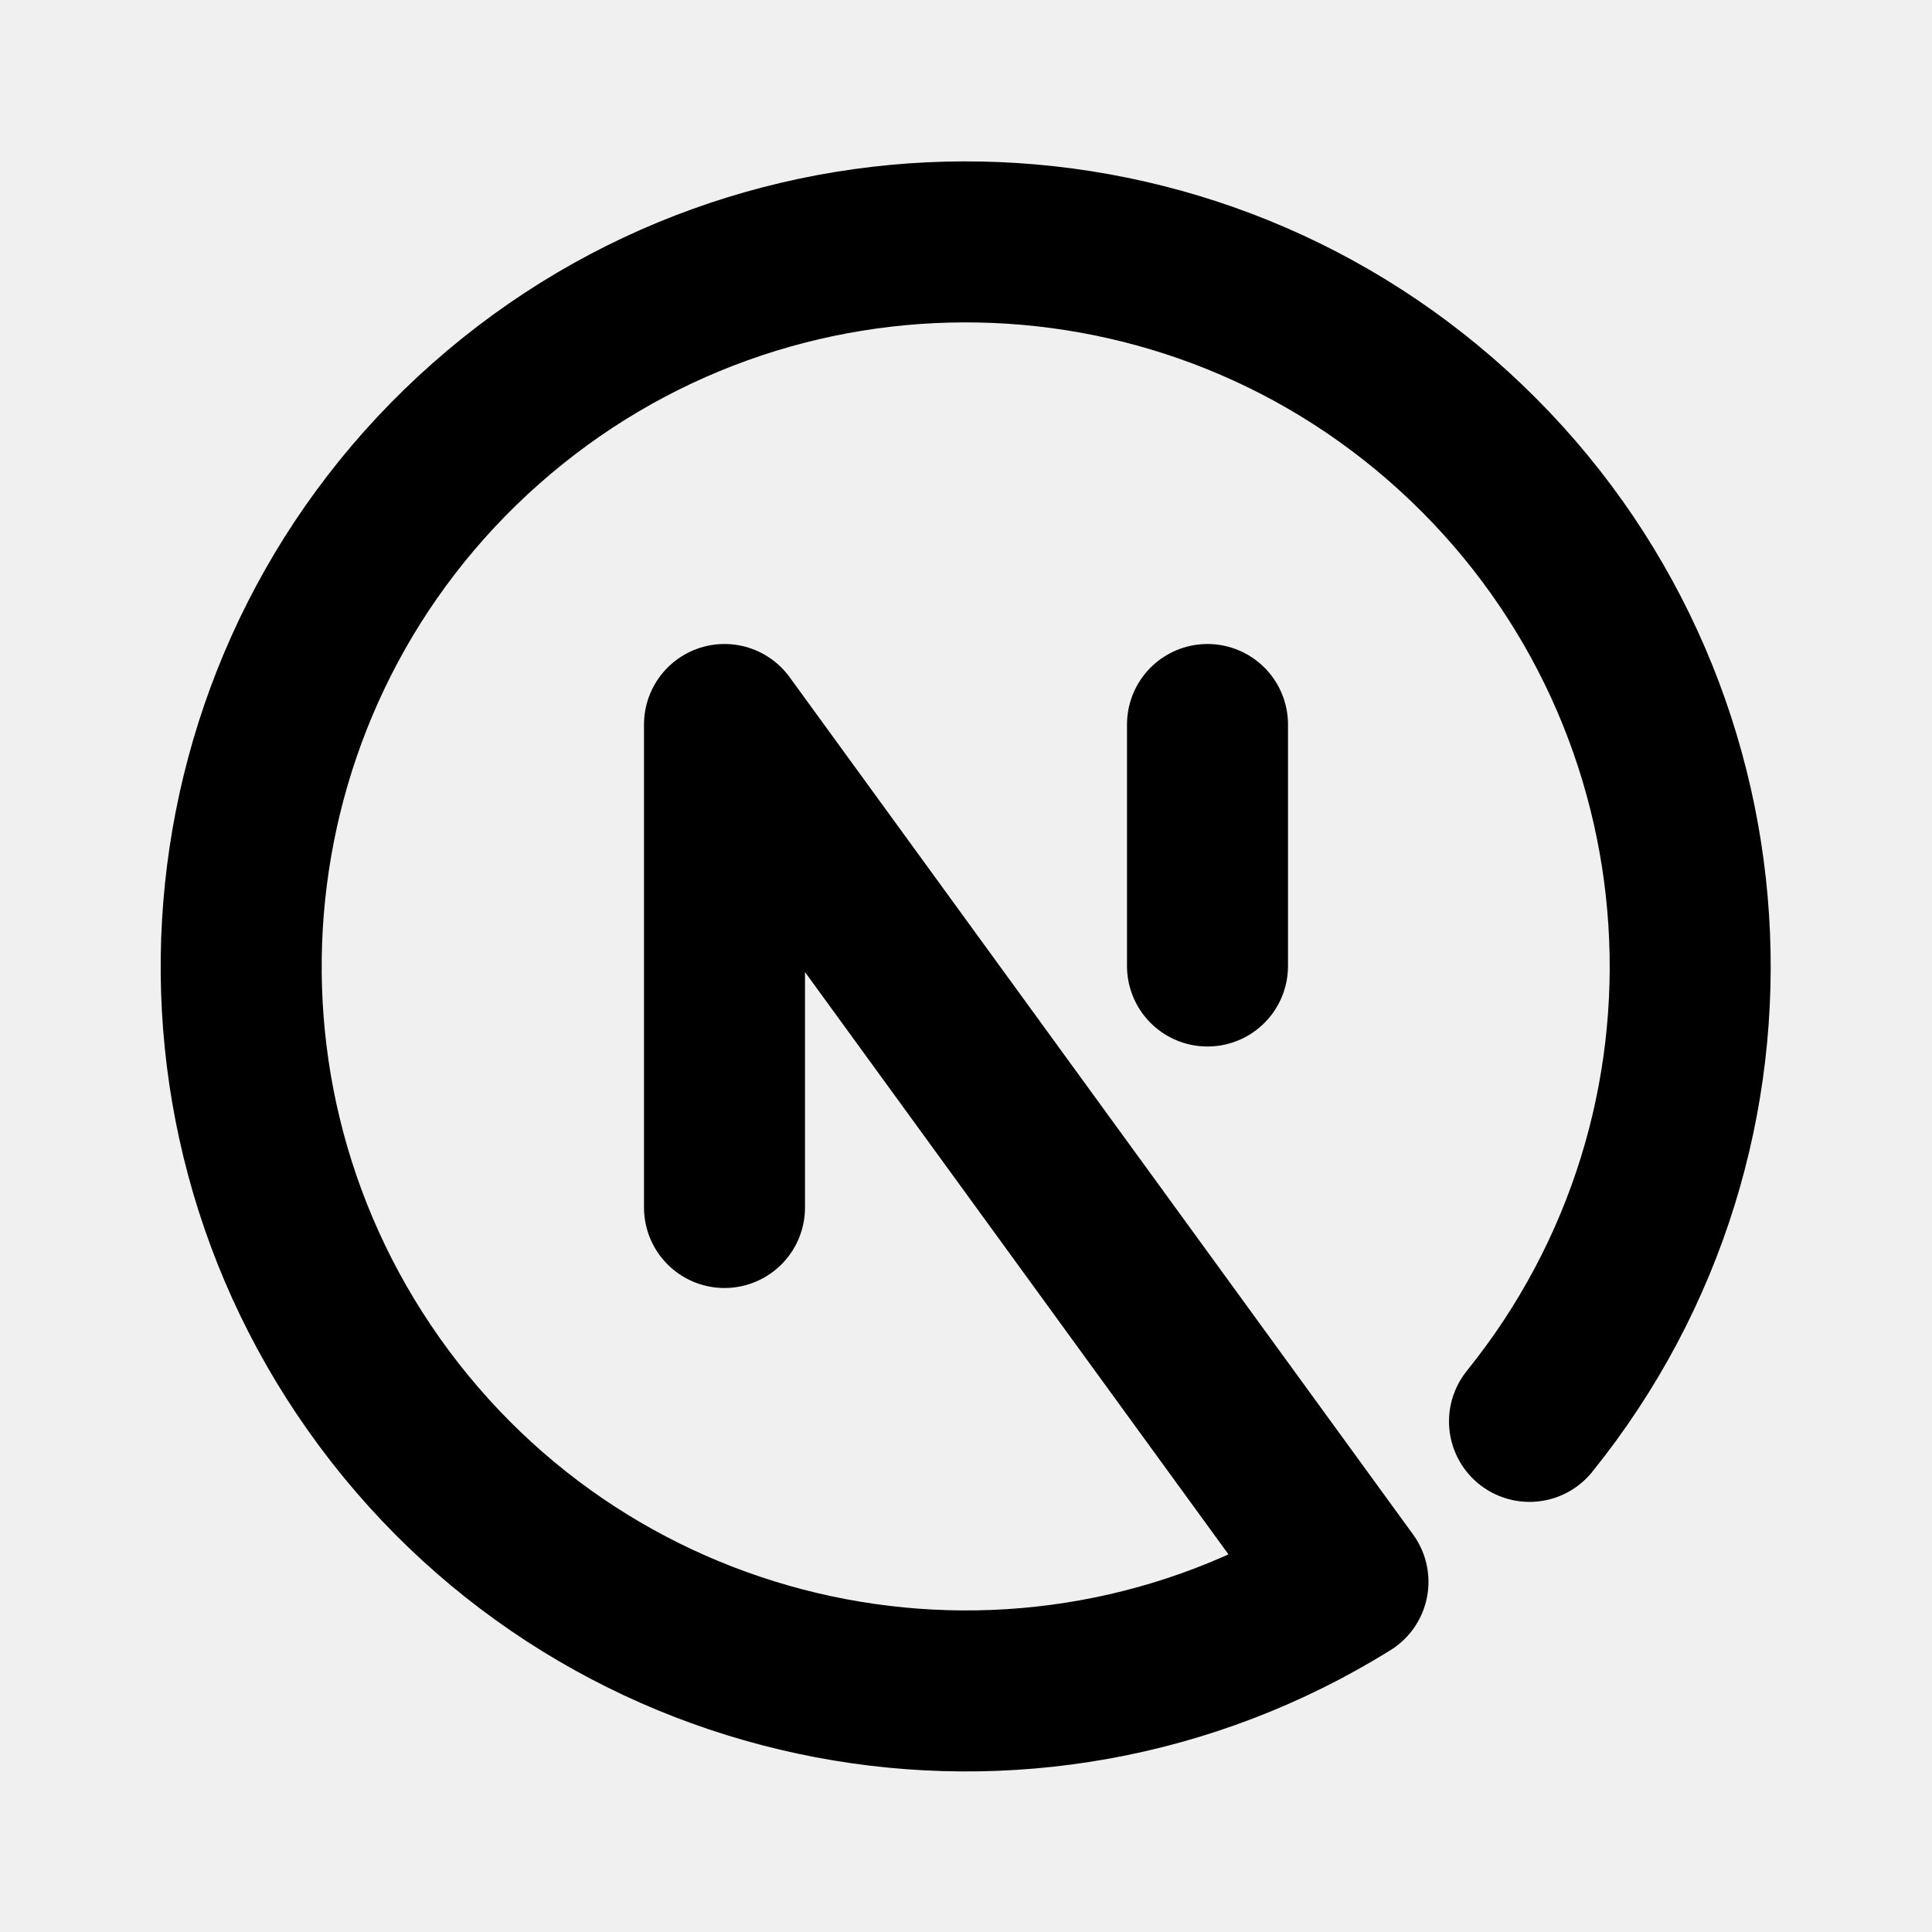
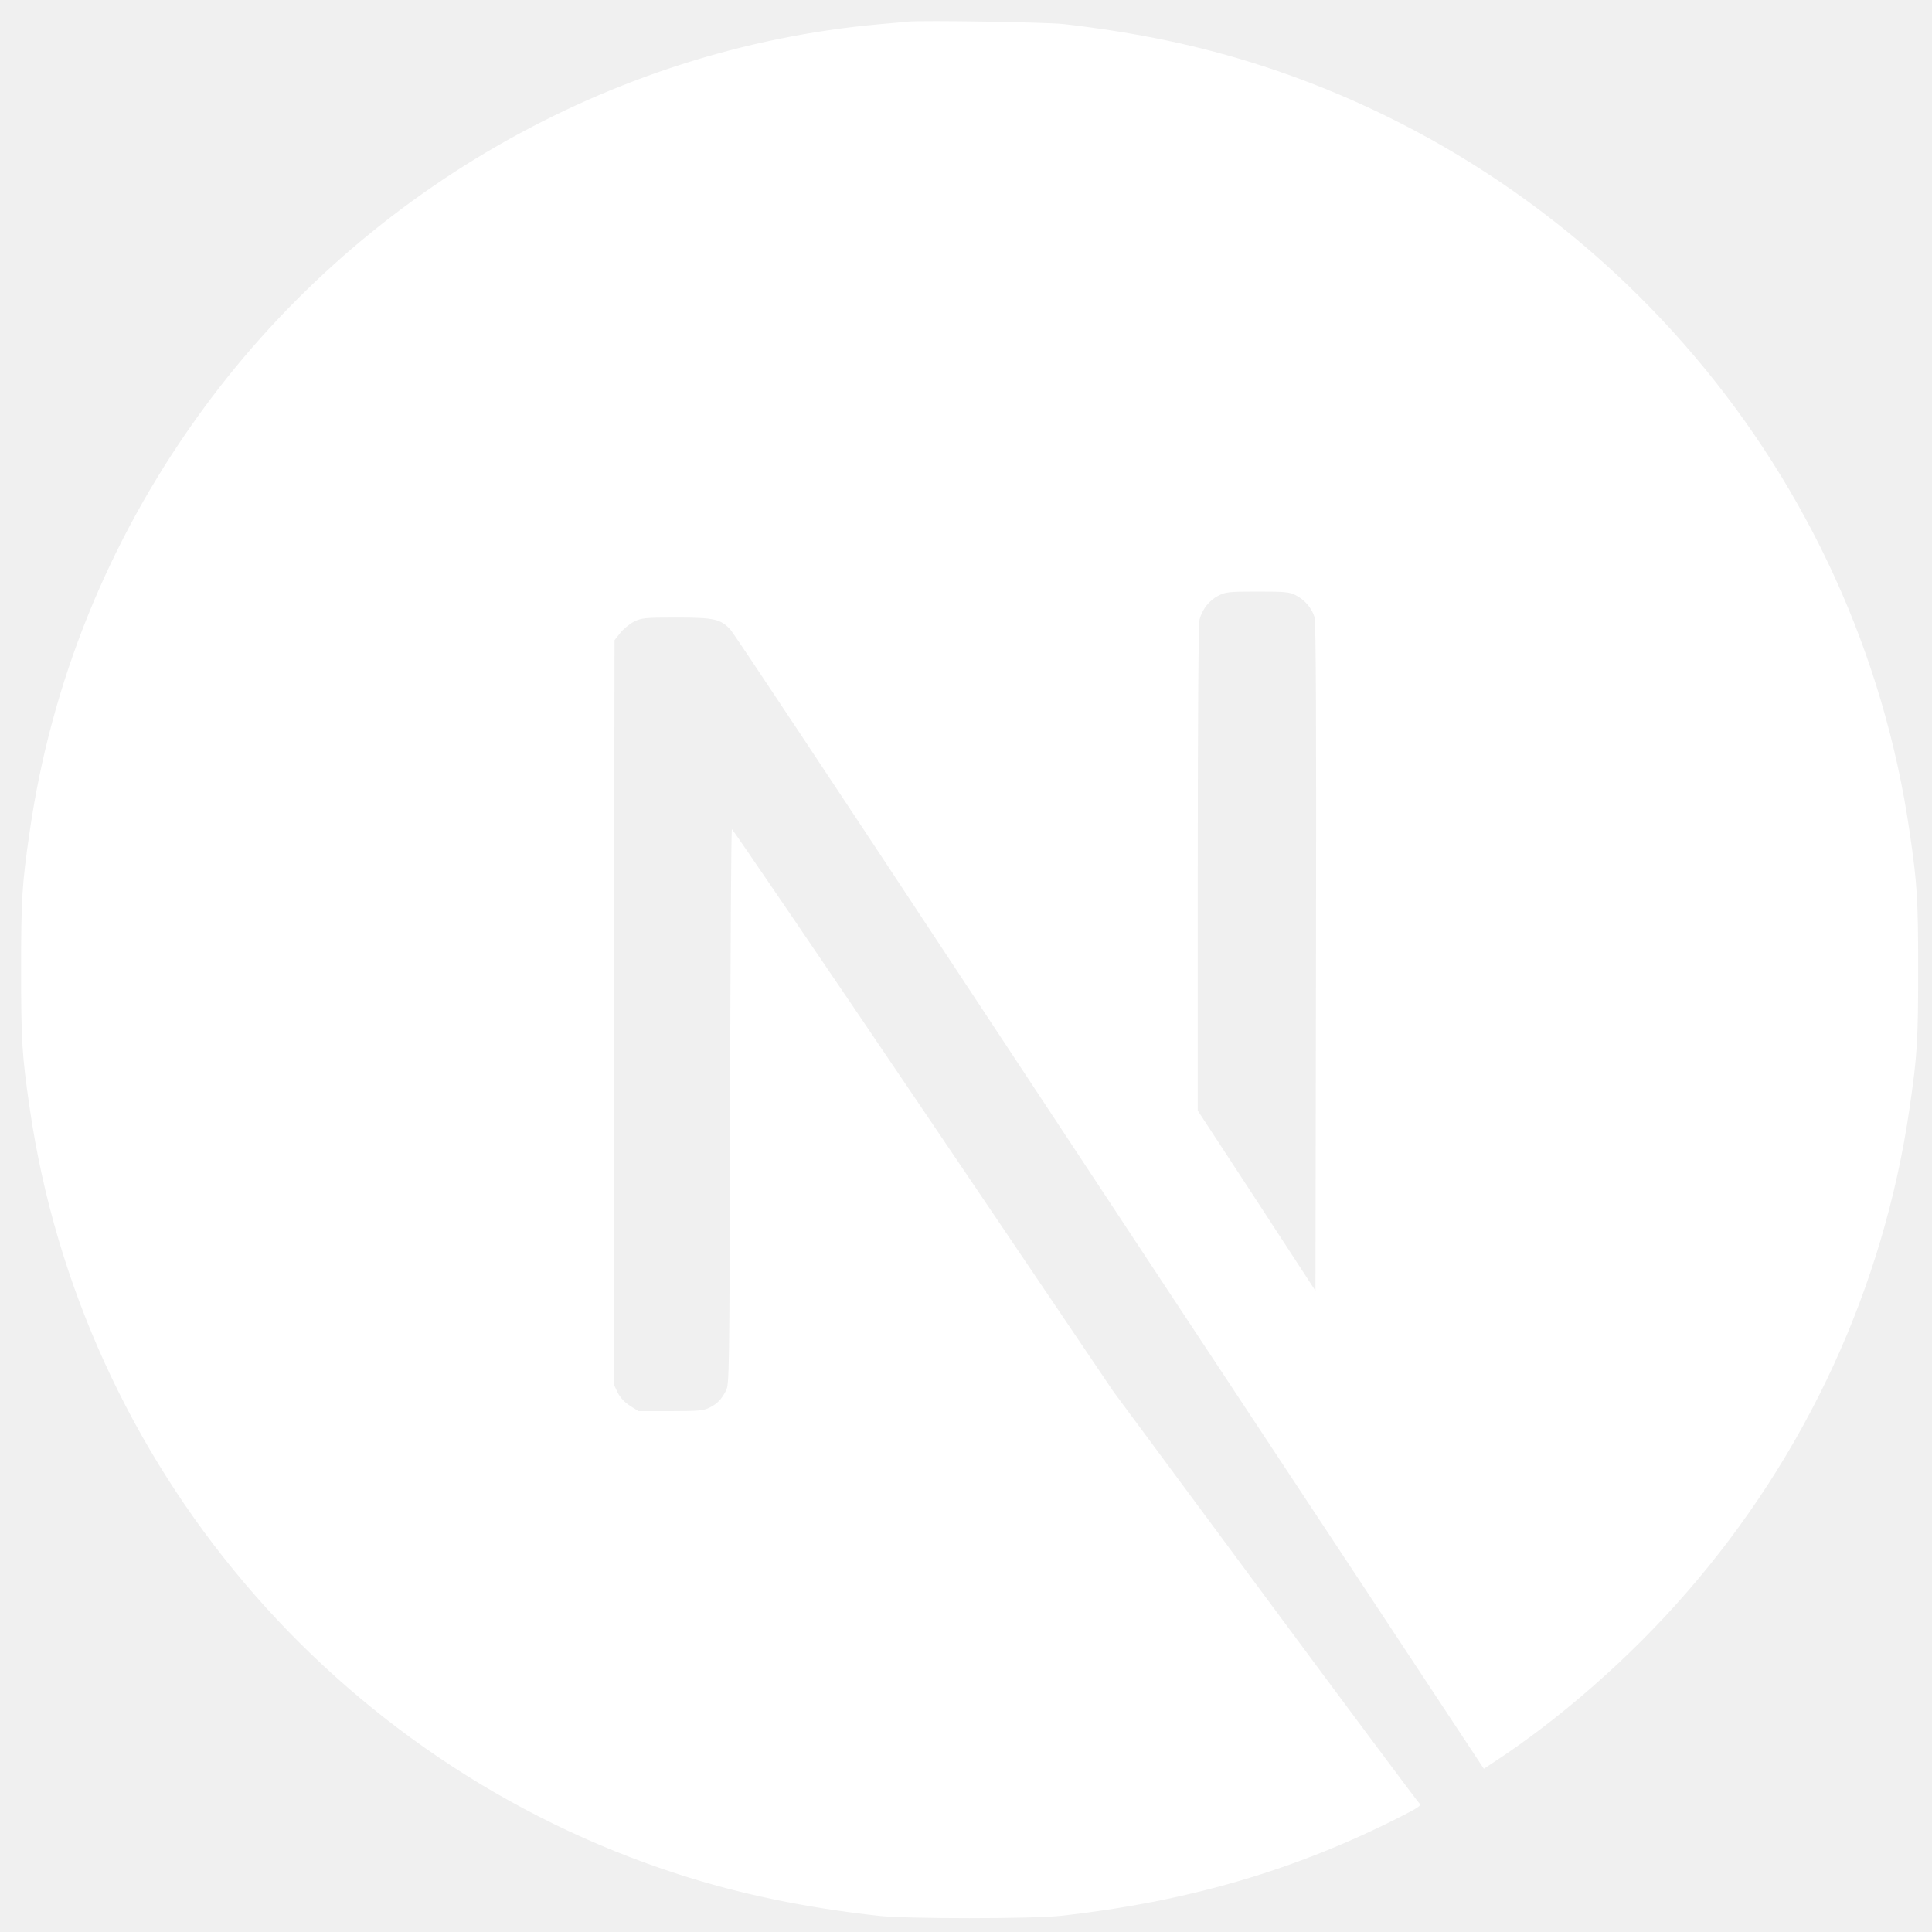
- <svg xmlns="http://www.w3.org/2000/svg" class="icon icon-tabler icon-tabler-brand-nextjs" width="24" height="24" viewBox="0 0 24 24" stroke-width="2" stroke="currentColor" fill="none" stroke-linecap="round" stroke-linejoin="round">
-   <path stroke="none" d="M0 0h24v24H0z" fill="none" />
-   <path d="M9 15v-6l7.745 10.65a9 9 0 1 1 2.255 -1.993" />
-   <path d="M15 12v-3" />
+ <svg xmlns="http://www.w3.org/2000/svg" width="25" height="25" viewBox="0 0 25 25" fill="none">
+   <g clip-path="url(#clip0_3307_1736)">
+     <path d="M11.743 0.28C11.691 0.285 11.523 0.302 11.371 0.314C7.885 0.628 4.619 2.509 2.551 5.4C1.399 7.008 0.662 8.831 0.384 10.762C0.285 11.437 0.273 11.636 0.273 12.55C0.273 13.464 0.285 13.663 0.384 14.337C1.051 18.946 4.331 22.818 8.78 24.253C9.576 24.51 10.416 24.685 11.371 24.791C11.743 24.831 13.351 24.831 13.723 24.791C15.371 24.608 16.768 24.2 18.145 23.497C18.356 23.389 18.397 23.361 18.368 23.337C18.349 23.322 17.449 22.115 16.37 20.657L14.407 18.006L11.947 14.366C10.594 12.365 9.48 10.729 9.471 10.729C9.461 10.726 9.452 12.343 9.447 14.318C9.44 17.775 9.437 17.914 9.394 17.996C9.332 18.113 9.284 18.162 9.183 18.214C9.106 18.253 9.039 18.26 8.677 18.26H8.262L8.151 18.19C8.079 18.145 8.026 18.085 7.99 18.015L7.94 17.907L7.945 13.097L7.952 8.284L8.026 8.19C8.065 8.14 8.146 8.075 8.204 8.044C8.302 7.996 8.341 7.991 8.756 7.991C9.245 7.991 9.327 8.011 9.454 8.15C9.49 8.188 10.822 10.194 12.415 12.61C14.008 15.026 16.187 18.325 17.257 19.944L19.201 22.888L19.299 22.823C20.171 22.257 21.092 21.451 21.821 20.611C23.374 18.828 24.375 16.655 24.71 14.337C24.809 13.663 24.821 13.464 24.821 12.55C24.821 11.636 24.809 11.437 24.71 10.762C24.043 6.154 20.763 2.281 16.314 0.846C15.53 0.592 14.695 0.417 13.759 0.311C13.528 0.287 11.942 0.261 11.743 0.28ZM16.768 7.703C16.883 7.761 16.977 7.871 17.01 7.987C17.029 8.049 17.034 9.383 17.029 12.389L17.022 16.703L16.262 15.537L15.499 14.371V11.235C15.499 9.208 15.508 8.068 15.523 8.013C15.561 7.879 15.645 7.773 15.76 7.711C15.858 7.66 15.895 7.655 16.271 7.655C16.626 7.655 16.689 7.66 16.768 7.703Z" fill="white" />
+   </g>
+   <defs>
+     <clipPath id="clip0_3307_1736">
+       <rect width="24.547" height="24.547" fill="white" transform="translate(0.273438 0.273682)" />
+     </clipPath>
+   </defs>
</svg>
